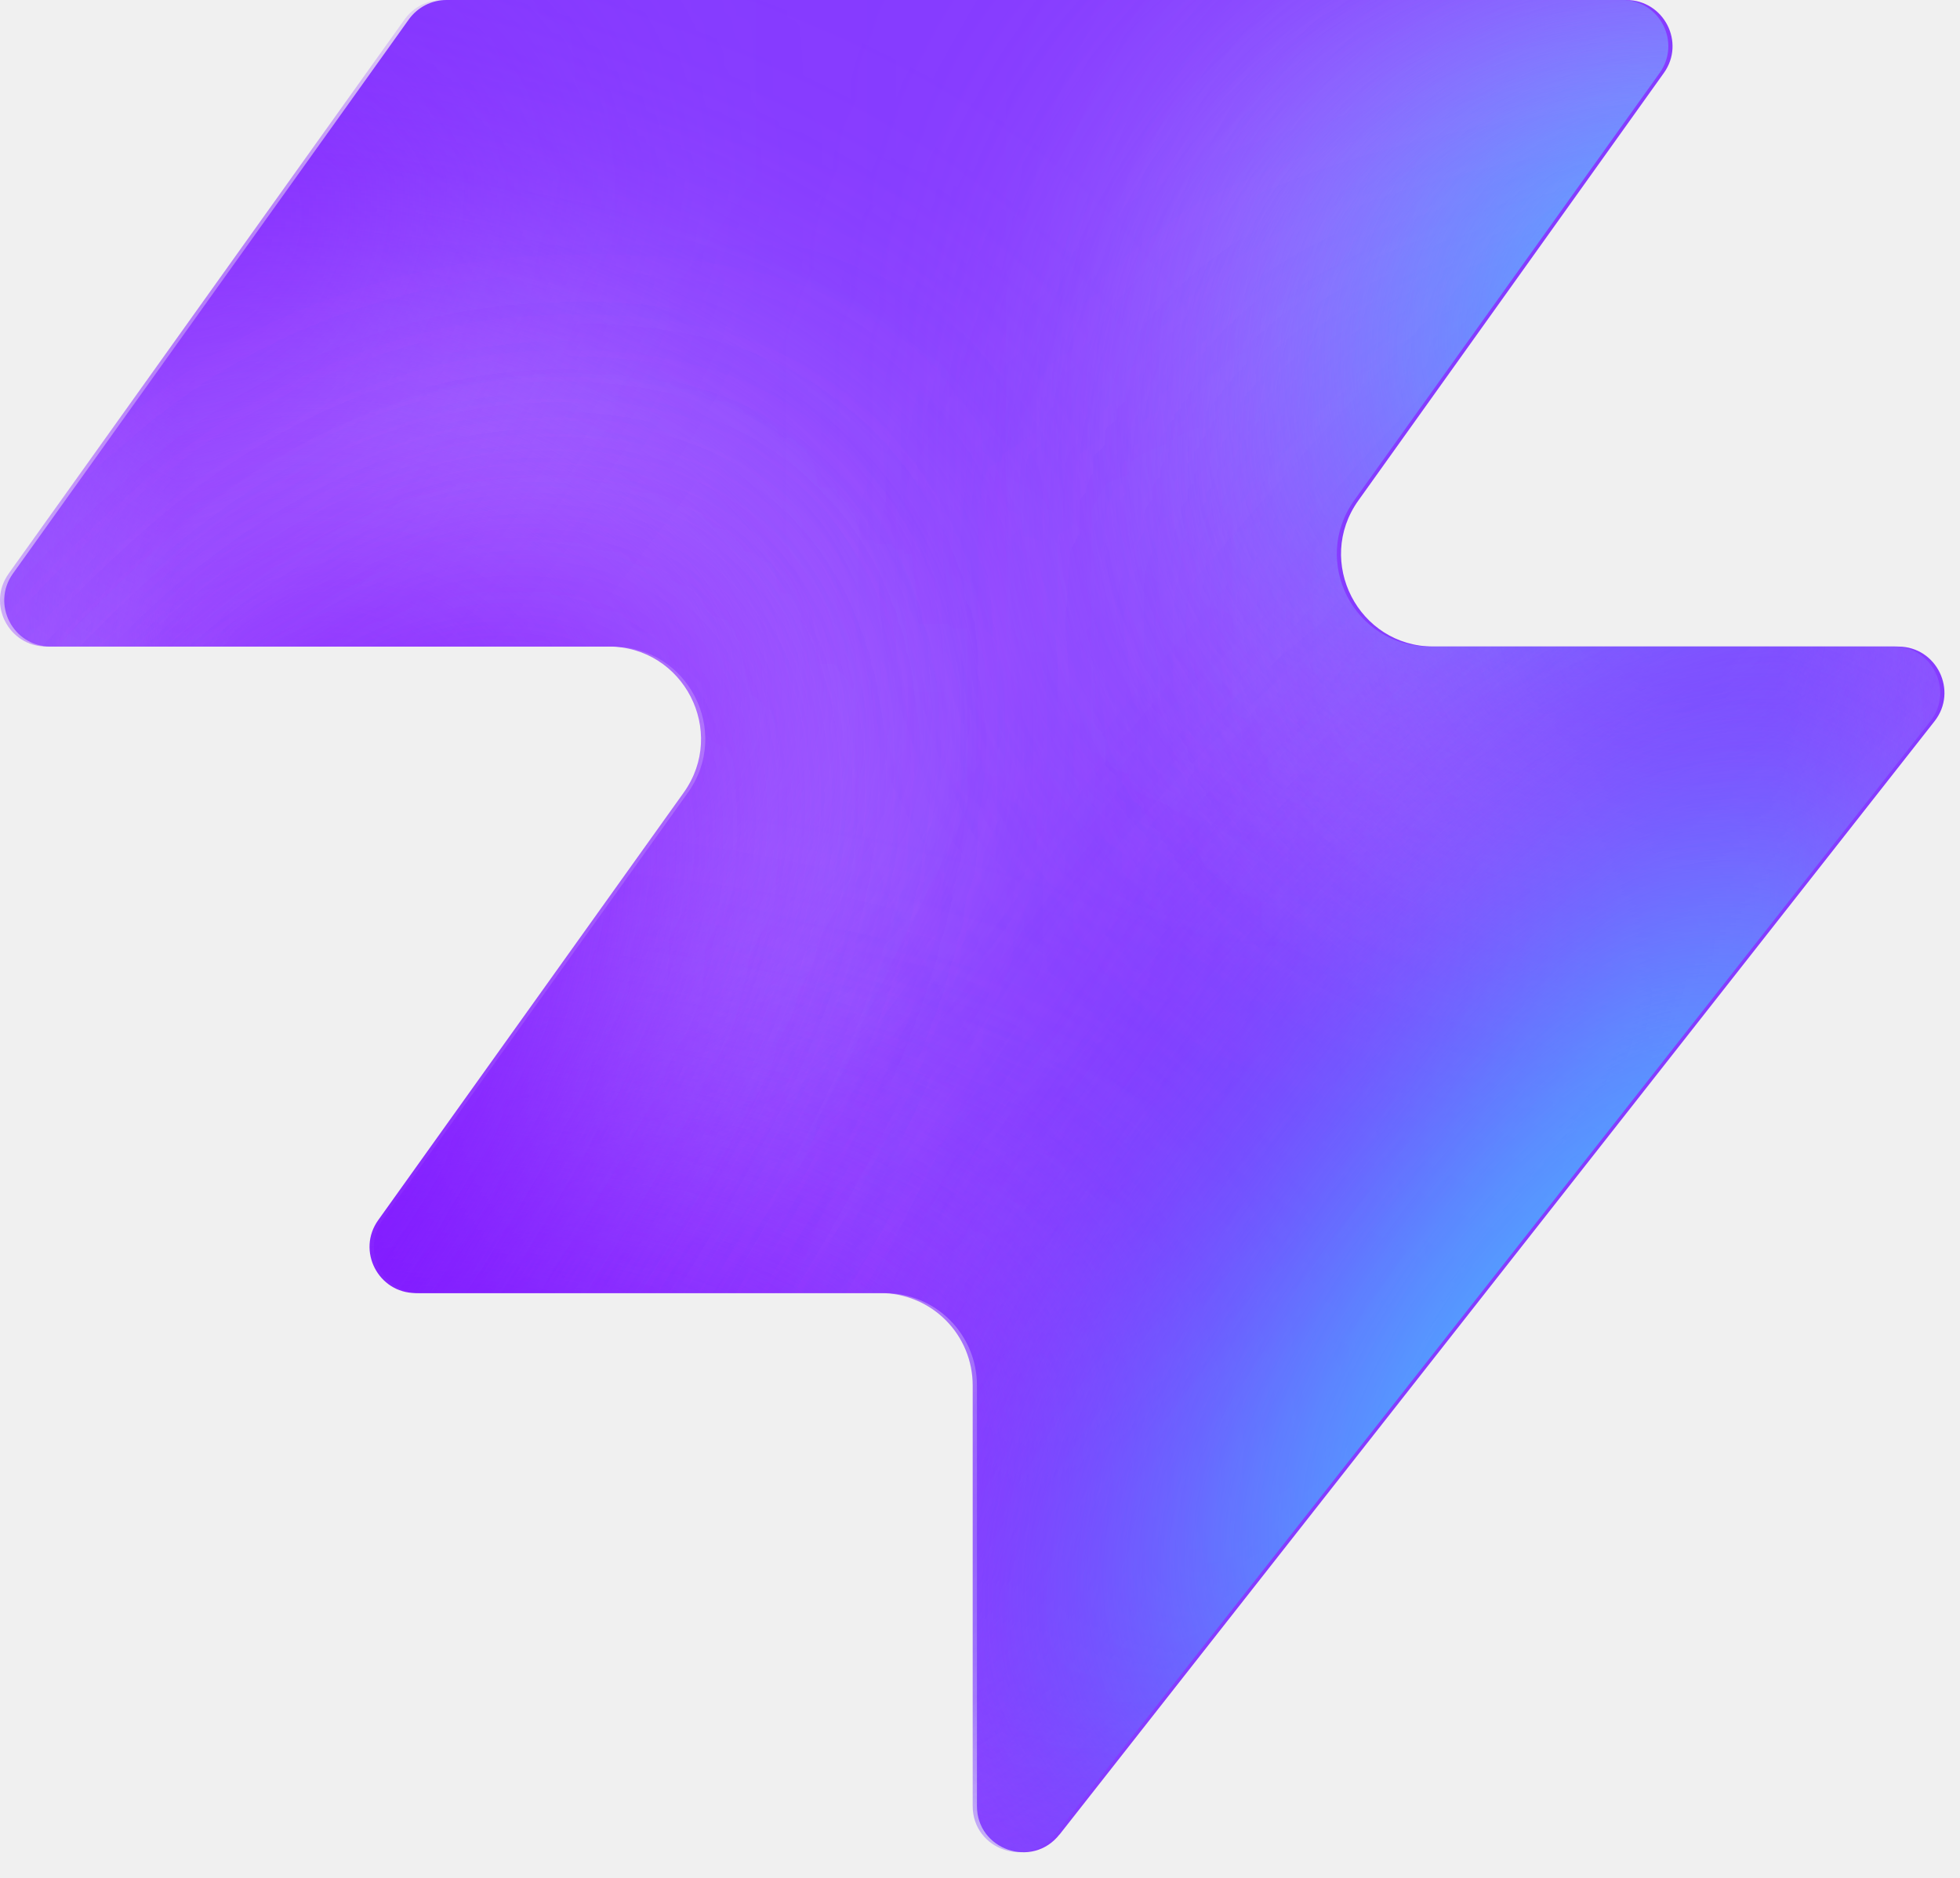
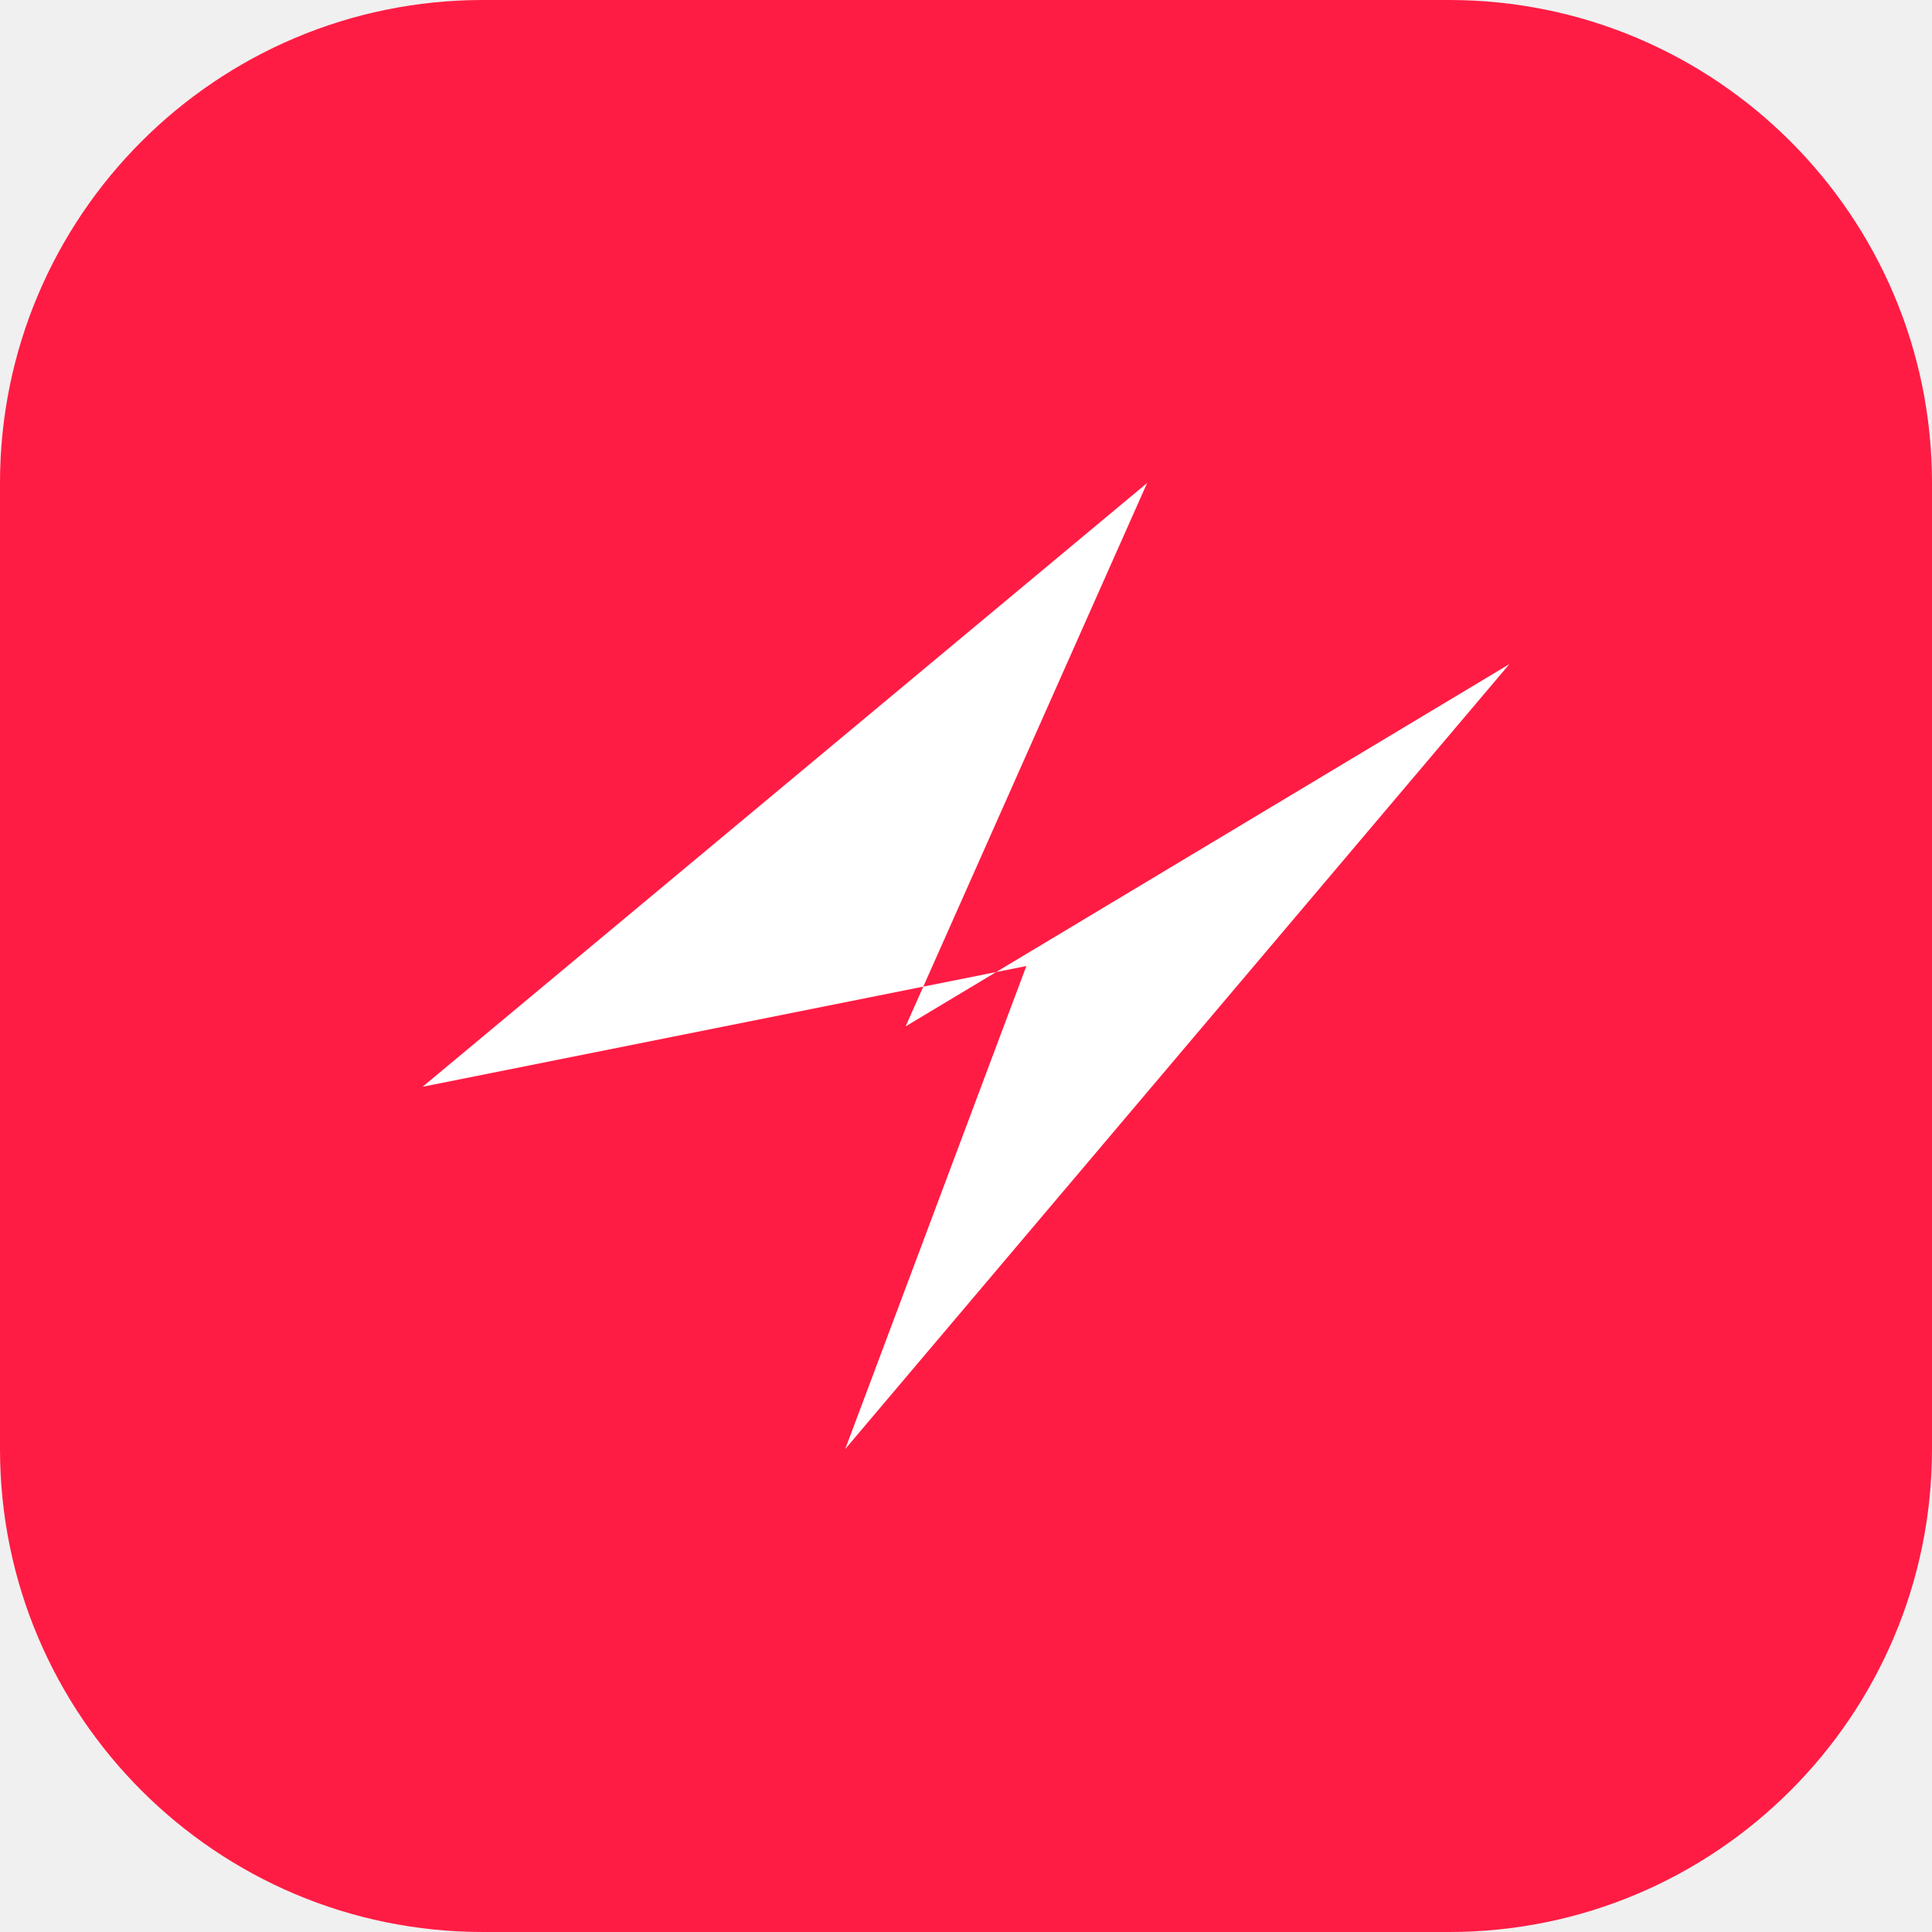
- <svg xmlns="http://www.w3.org/2000/svg" width="48" height="46" fill="none" viewBox="0 0 48 46">
-   <path fill="#863bff" d="M25.946 44.938c-.664.845-2.021.375-2.021-.698V33.937a2.26 2.26 0 0 0-2.262-2.262H10.287c-.92 0-1.456-1.04-.92-1.788l7.48-10.471c1.07-1.497 0-3.578-1.842-3.578H1.237c-.92 0-1.456-1.04-.92-1.788L10.013.474c.214-.297.556-.474.92-.474h28.894c.92 0 1.456 1.04.92 1.788l-7.48 10.471c-1.07 1.498 0 3.579 1.842 3.579h11.377c.943 0 1.473 1.088.89 1.83L25.947 44.94z" style="fill:#863bff;fill:color(display-p3 .525 .23 1);fill-opacity:1" />
-   <mask id="a" width="48" height="46" x="0" y="0" maskUnits="userSpaceOnUse" style="mask-type:alpha">
-     <path fill="#000" d="M25.842 44.938c-.664.844-2.021.375-2.021-.698V33.937a2.26 2.26 0 0 0-2.262-2.262H10.183c-.92 0-1.456-1.04-.92-1.788l7.48-10.471c1.07-1.498 0-3.579-1.842-3.579H1.133c-.92 0-1.456-1.04-.92-1.787L9.91.473c.214-.297.556-.474.92-.474h28.894c.92 0 1.456 1.04.92 1.788l-7.48 10.471c-1.07 1.498 0 3.578 1.842 3.578h11.377c.943 0 1.473 1.088.89 1.832L25.843 44.94z" style="fill:#000;fill-opacity:1" />
-   </mask>
-   <g mask="url(#a)">
-     <g filter="url(#b)">
-       <ellipse cx="5.508" cy="14.704" fill="#ede6ff" rx="5.508" ry="14.704" style="fill:#ede6ff;fill:color(display-p3 .927 .903 1);fill-opacity:1" transform="matrix(.00324 1 1 -.00324 -4.47 31.516)" />
-     </g>
-     <g filter="url(#c)">
-       <ellipse cx="10.399" cy="29.851" fill="#ede6ff" rx="10.399" ry="29.851" style="fill:#ede6ff;fill:color(display-p3 .927 .903 1);fill-opacity:1" transform="matrix(.00324 1 1 -.00324 -39.328 7.883)" />
-     </g>
-     <g filter="url(#d)">
-       <ellipse cx="5.508" cy="30.487" fill="#7e14ff" rx="5.508" ry="30.487" style="fill:#7e14ff;fill:color(display-p3 .492 .077 1);fill-opacity:1" transform="rotate(89.814 -25.913 -14.639)scale(1 -1)" />
-     </g>
-     <g filter="url(#e)">
-       <ellipse cx="5.508" cy="30.599" fill="#7e14ff" rx="5.508" ry="30.599" style="fill:#7e14ff;fill:color(display-p3 .492 .077 1);fill-opacity:1" transform="rotate(89.814 -32.644 -3.334)scale(1 -1)" />
-     </g>
-     <g filter="url(#f)">
-       <ellipse cx="5.508" cy="30.599" fill="#7e14ff" rx="5.508" ry="30.599" style="fill:#7e14ff;fill:color(display-p3 .492 .077 1);fill-opacity:1" transform="matrix(.00324 1 1 -.00324 -34.34 30.47)" />
-     </g>
-     <g filter="url(#g)">
-       <ellipse cx="14.072" cy="22.078" fill="#ede6ff" rx="14.072" ry="22.078" style="fill:#ede6ff;fill:color(display-p3 .927 .903 1);fill-opacity:1" transform="rotate(93.35 24.506 48.493)scale(-1 1)" />
-     </g>
-     <g filter="url(#h)">
-       <ellipse cx="3.47" cy="21.501" fill="#7e14ff" rx="3.47" ry="21.501" style="fill:#7e14ff;fill:color(display-p3 .492 .077 1);fill-opacity:1" transform="rotate(89.009 28.708 47.59)scale(-1 1)" />
-     </g>
-     <g filter="url(#i)">
-       <ellipse cx="3.47" cy="21.501" fill="#7e14ff" rx="3.47" ry="21.501" style="fill:#7e14ff;fill:color(display-p3 .492 .077 1);fill-opacity:1" transform="rotate(89.009 28.708 47.59)scale(-1 1)" />
-     </g>
-     <g filter="url(#j)">
-       <ellipse cx=".387" cy="8.972" fill="#7e14ff" rx="4.407" ry="29.108" style="fill:#7e14ff;fill:color(display-p3 .492 .077 1);fill-opacity:1" transform="rotate(39.51 .387 8.972)" />
-     </g>
-     <g filter="url(#k)">
-       <ellipse cx="47.523" cy="-6.092" fill="#7e14ff" rx="4.407" ry="29.108" style="fill:#7e14ff;fill:color(display-p3 .492 .077 1);fill-opacity:1" transform="rotate(37.892 47.523 -6.092)" />
-     </g>
-     <g filter="url(#l)">
-       <ellipse cx="41.412" cy="6.333" fill="#47bfff" rx="5.971" ry="9.665" style="fill:#47bfff;fill:color(display-p3 .28 .748 1);fill-opacity:1" transform="rotate(37.892 41.412 6.333)" />
-     </g>
-     <g filter="url(#m)">
-       <ellipse cx="-1.879" cy="38.332" fill="#7e14ff" rx="4.407" ry="29.108" style="fill:#7e14ff;fill:color(display-p3 .492 .077 1);fill-opacity:1" transform="rotate(37.892 -1.88 38.332)" />
-     </g>
-     <g filter="url(#n)">
-       <ellipse cx="-1.879" cy="38.332" fill="#7e14ff" rx="4.407" ry="29.108" style="fill:#7e14ff;fill:color(display-p3 .492 .077 1);fill-opacity:1" transform="rotate(37.892 -1.88 38.332)" />
-     </g>
-     <g filter="url(#o)">
-       <ellipse cx="35.651" cy="29.907" fill="#7e14ff" rx="4.407" ry="29.108" style="fill:#7e14ff;fill:color(display-p3 .492 .077 1);fill-opacity:1" transform="rotate(37.892 35.651 29.907)" />
-     </g>
-     <g filter="url(#p)">
-       <ellipse cx="38.418" cy="32.4" fill="#47bfff" rx="5.971" ry="15.297" style="fill:#47bfff;fill:color(display-p3 .28 .748 1);fill-opacity:1" transform="rotate(37.892 38.418 32.4)" />
-     </g>
-   </g>
-   <defs>
-     <filter id="b" width="60.045" height="41.654" x="-19.77" y="16.149" color-interpolation-filters="sRGB" filterUnits="userSpaceOnUse">
-       <feFlood flood-opacity="0" result="BackgroundImageFix" />
-       <feBlend in="SourceGraphic" in2="BackgroundImageFix" result="shape" />
-       <feGaussianBlur result="effect1_foregroundBlur_2002_17158" stdDeviation="7.659" />
-     </filter>
-     <filter id="c" width="90.34" height="51.437" x="-54.613" y="-7.533" color-interpolation-filters="sRGB" filterUnits="userSpaceOnUse">
-       <feFlood flood-opacity="0" result="BackgroundImageFix" />
-       <feBlend in="SourceGraphic" in2="BackgroundImageFix" result="shape" />
-       <feGaussianBlur result="effect1_foregroundBlur_2002_17158" stdDeviation="7.659" />
-     </filter>
-     <filter id="d" width="79.355" height="29.4" x="-49.64" y="2.03" color-interpolation-filters="sRGB" filterUnits="userSpaceOnUse">
-       <feFlood flood-opacity="0" result="BackgroundImageFix" />
-       <feBlend in="SourceGraphic" in2="BackgroundImageFix" result="shape" />
-       <feGaussianBlur result="effect1_foregroundBlur_2002_17158" stdDeviation="4.596" />
-     </filter>
-     <filter id="e" width="79.579" height="29.4" x="-45.045" y="20.029" color-interpolation-filters="sRGB" filterUnits="userSpaceOnUse">
-       <feFlood flood-opacity="0" result="BackgroundImageFix" />
-       <feBlend in="SourceGraphic" in2="BackgroundImageFix" result="shape" />
-       <feGaussianBlur result="effect1_foregroundBlur_2002_17158" stdDeviation="4.596" />
-     </filter>
-     <filter id="f" width="79.579" height="29.4" x="-43.513" y="21.178" color-interpolation-filters="sRGB" filterUnits="userSpaceOnUse">
-       <feFlood flood-opacity="0" result="BackgroundImageFix" />
-       <feBlend in="SourceGraphic" in2="BackgroundImageFix" result="shape" />
-       <feGaussianBlur result="effect1_foregroundBlur_2002_17158" stdDeviation="4.596" />
-     </filter>
-     <filter id="g" width="74.749" height="58.852" x="15.756" y="-17.901" color-interpolation-filters="sRGB" filterUnits="userSpaceOnUse">
-       <feFlood flood-opacity="0" result="BackgroundImageFix" />
-       <feBlend in="SourceGraphic" in2="BackgroundImageFix" result="shape" />
-       <feGaussianBlur result="effect1_foregroundBlur_2002_17158" stdDeviation="7.659" />
-     </filter>
-     <filter id="h" width="61.377" height="25.362" x="23.548" y="2.284" color-interpolation-filters="sRGB" filterUnits="userSpaceOnUse">
-       <feFlood flood-opacity="0" result="BackgroundImageFix" />
-       <feBlend in="SourceGraphic" in2="BackgroundImageFix" result="shape" />
-       <feGaussianBlur result="effect1_foregroundBlur_2002_17158" stdDeviation="4.596" />
-     </filter>
-     <filter id="i" width="61.377" height="25.362" x="23.548" y="2.284" color-interpolation-filters="sRGB" filterUnits="userSpaceOnUse">
-       <feFlood flood-opacity="0" result="BackgroundImageFix" />
-       <feBlend in="SourceGraphic" in2="BackgroundImageFix" result="shape" />
-       <feGaussianBlur result="effect1_foregroundBlur_2002_17158" stdDeviation="4.596" />
-     </filter>
-     <filter id="j" width="56.045" height="63.649" x="-27.636" y="-22.853" color-interpolation-filters="sRGB" filterUnits="userSpaceOnUse">
-       <feFlood flood-opacity="0" result="BackgroundImageFix" />
-       <feBlend in="SourceGraphic" in2="BackgroundImageFix" result="shape" />
-       <feGaussianBlur result="effect1_foregroundBlur_2002_17158" stdDeviation="4.596" />
-     </filter>
-     <filter id="k" width="54.814" height="64.646" x="20.116" y="-38.415" color-interpolation-filters="sRGB" filterUnits="userSpaceOnUse">
-       <feFlood flood-opacity="0" result="BackgroundImageFix" />
-       <feBlend in="SourceGraphic" in2="BackgroundImageFix" result="shape" />
-       <feGaussianBlur result="effect1_foregroundBlur_2002_17158" stdDeviation="4.596" />
-     </filter>
-     <filter id="l" width="33.541" height="35.313" x="24.641" y="-11.323" color-interpolation-filters="sRGB" filterUnits="userSpaceOnUse">
-       <feFlood flood-opacity="0" result="BackgroundImageFix" />
-       <feBlend in="SourceGraphic" in2="BackgroundImageFix" result="shape" />
-       <feGaussianBlur result="effect1_foregroundBlur_2002_17158" stdDeviation="4.596" />
-     </filter>
-     <filter id="m" width="54.814" height="64.646" x="-29.286" y="6.009" color-interpolation-filters="sRGB" filterUnits="userSpaceOnUse">
-       <feFlood flood-opacity="0" result="BackgroundImageFix" />
-       <feBlend in="SourceGraphic" in2="BackgroundImageFix" result="shape" />
-       <feGaussianBlur result="effect1_foregroundBlur_2002_17158" stdDeviation="4.596" />
-     </filter>
-     <filter id="n" width="54.814" height="64.646" x="-29.286" y="6.009" color-interpolation-filters="sRGB" filterUnits="userSpaceOnUse">
-       <feFlood flood-opacity="0" result="BackgroundImageFix" />
-       <feBlend in="SourceGraphic" in2="BackgroundImageFix" result="shape" />
-       <feGaussianBlur result="effect1_foregroundBlur_2002_17158" stdDeviation="4.596" />
-     </filter>
-     <filter id="o" width="54.814" height="64.646" x="8.244" y="-2.416" color-interpolation-filters="sRGB" filterUnits="userSpaceOnUse">
-       <feFlood flood-opacity="0" result="BackgroundImageFix" />
-       <feBlend in="SourceGraphic" in2="BackgroundImageFix" result="shape" />
-       <feGaussianBlur result="effect1_foregroundBlur_2002_17158" stdDeviation="4.596" />
-     </filter>
-     <filter id="p" width="39.409" height="43.623" x="18.713" y="10.588" color-interpolation-filters="sRGB" filterUnits="userSpaceOnUse">
-       <feFlood flood-opacity="0" result="BackgroundImageFix" />
-       <feBlend in="SourceGraphic" in2="BackgroundImageFix" result="shape" />
-       <feGaussianBlur result="effect1_foregroundBlur_2002_17158" stdDeviation="4.596" />
-     </filter>
-   </defs>
+ <svg xmlns="http://www.w3.org/2000/svg" viewBox="0 0 64 64" fill="none">
+   <rect width="64" height="64" rx="16" fill="#FF1C44" />
+   <path d="M14 36L38 16L30 34L50 22L28 48L34 32L14 36Z" fill="#FFFFFF" />
</svg>
